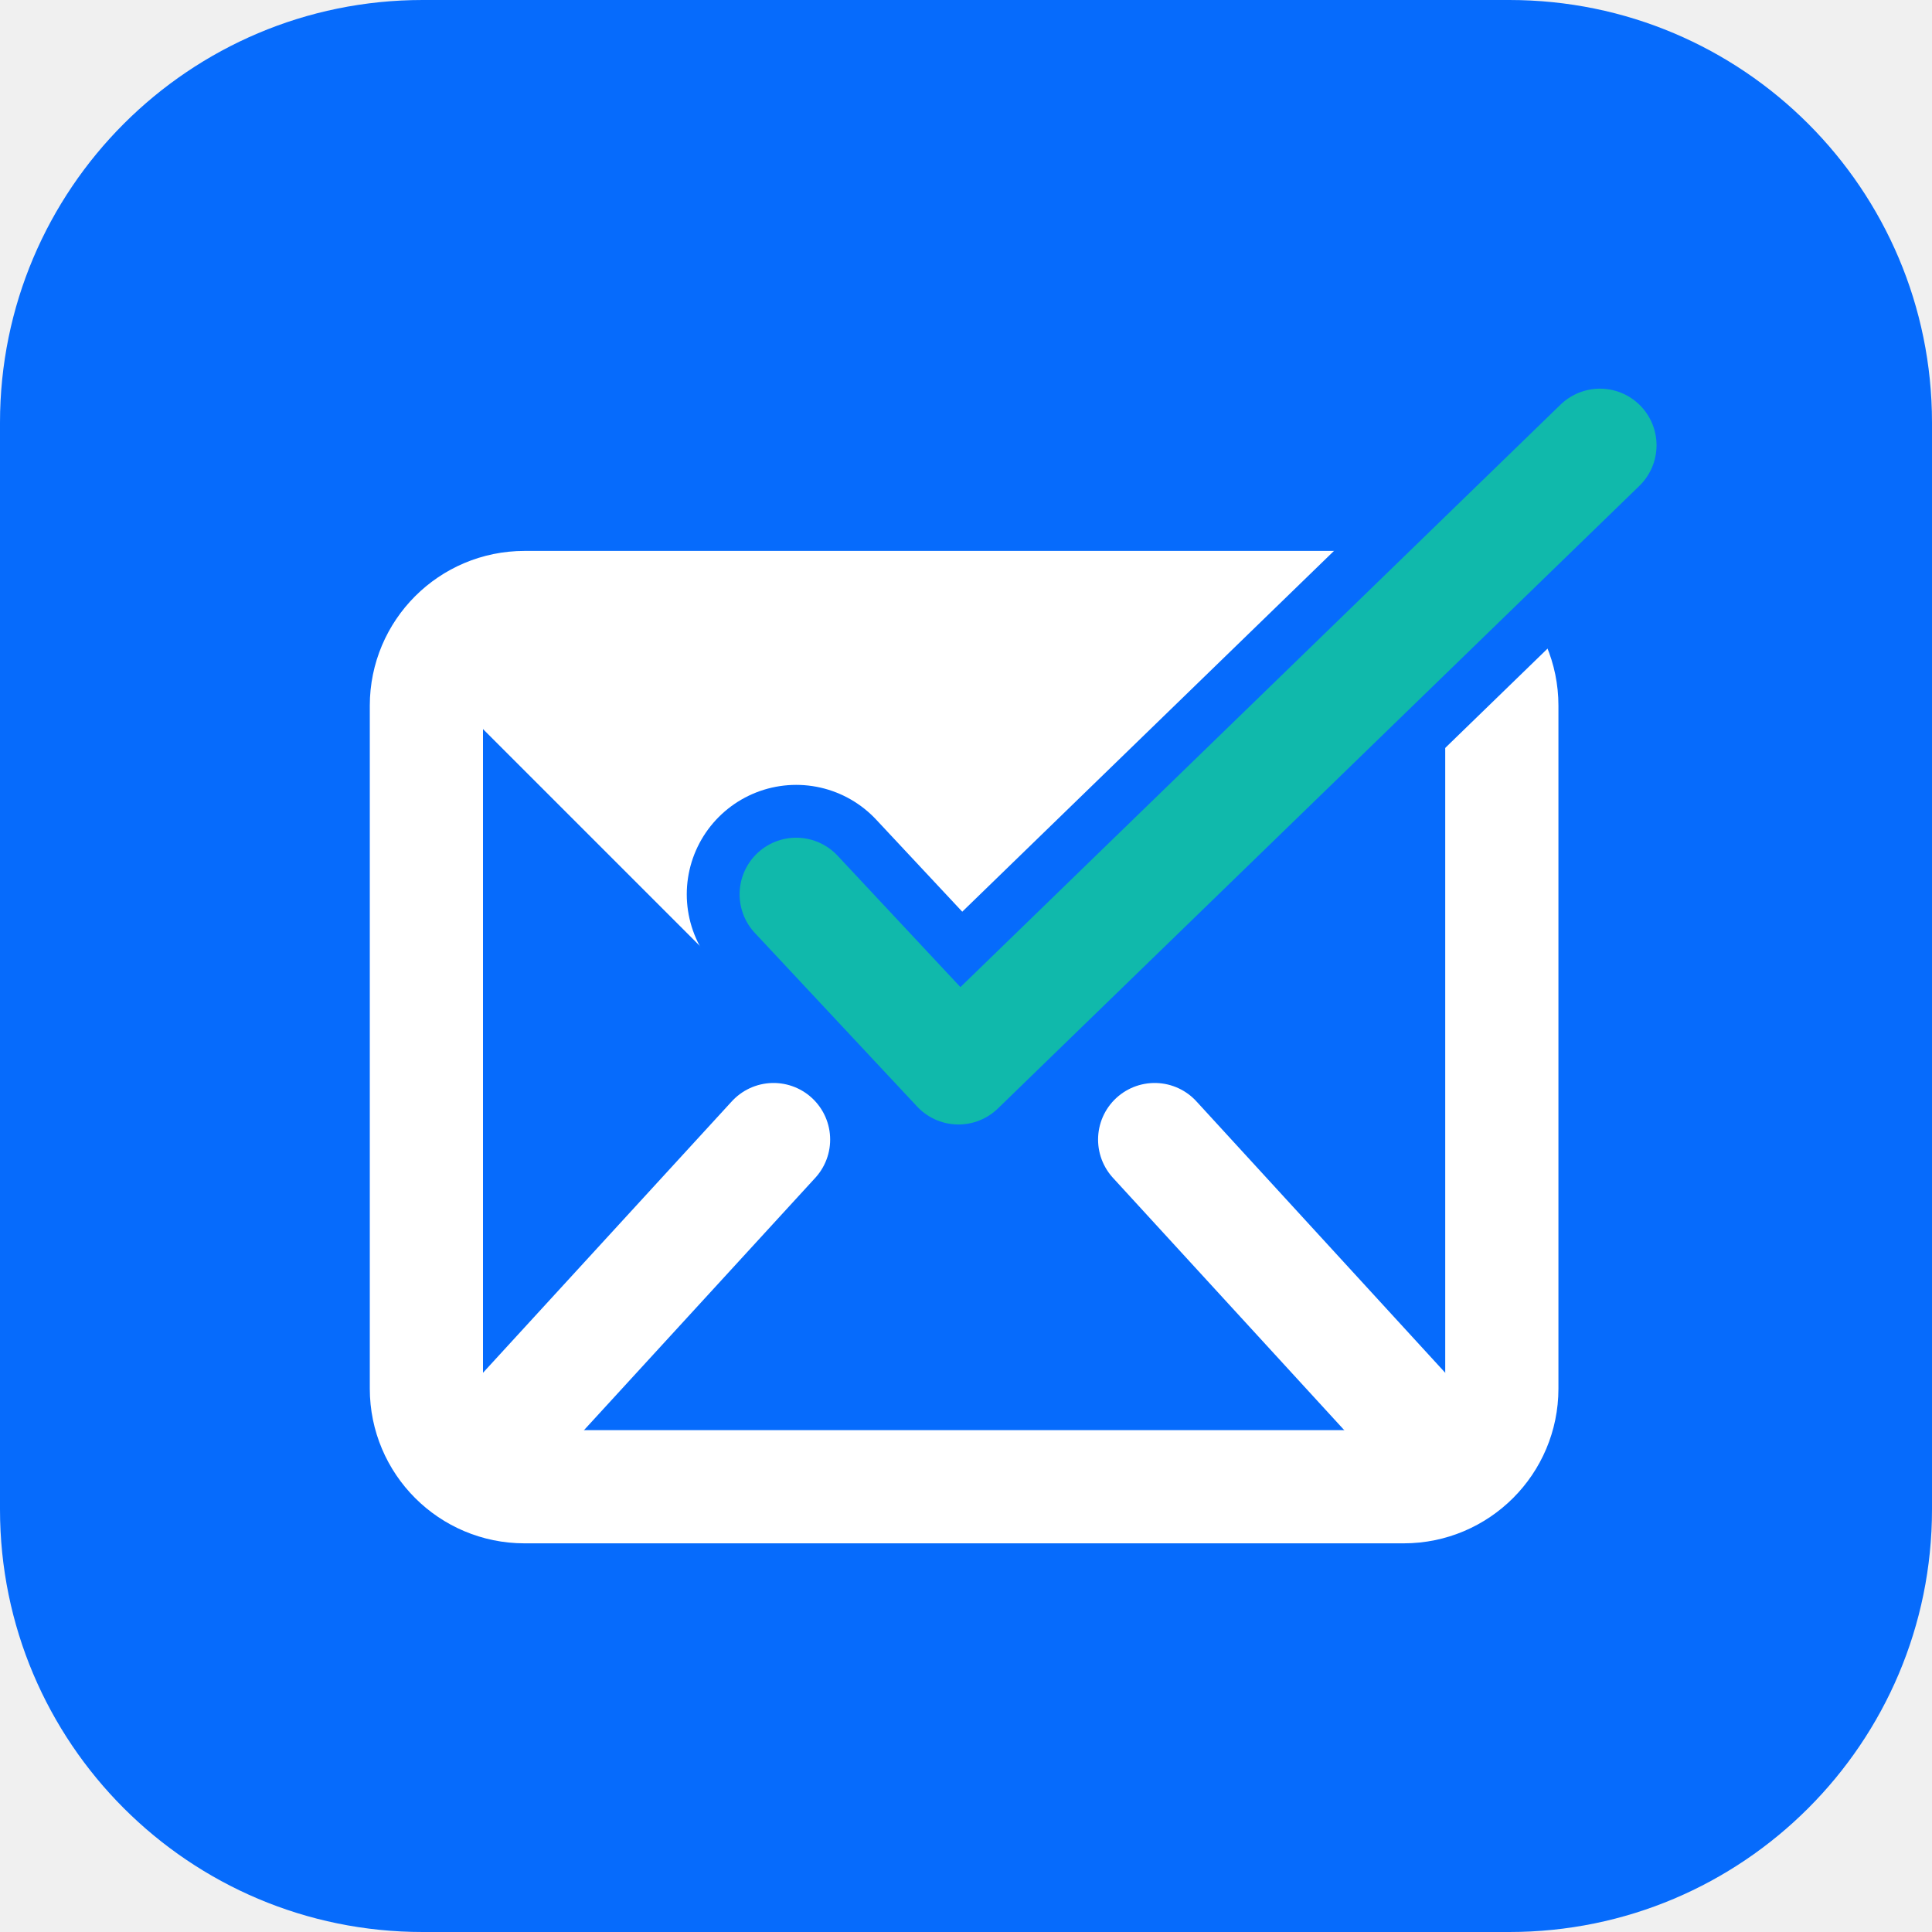
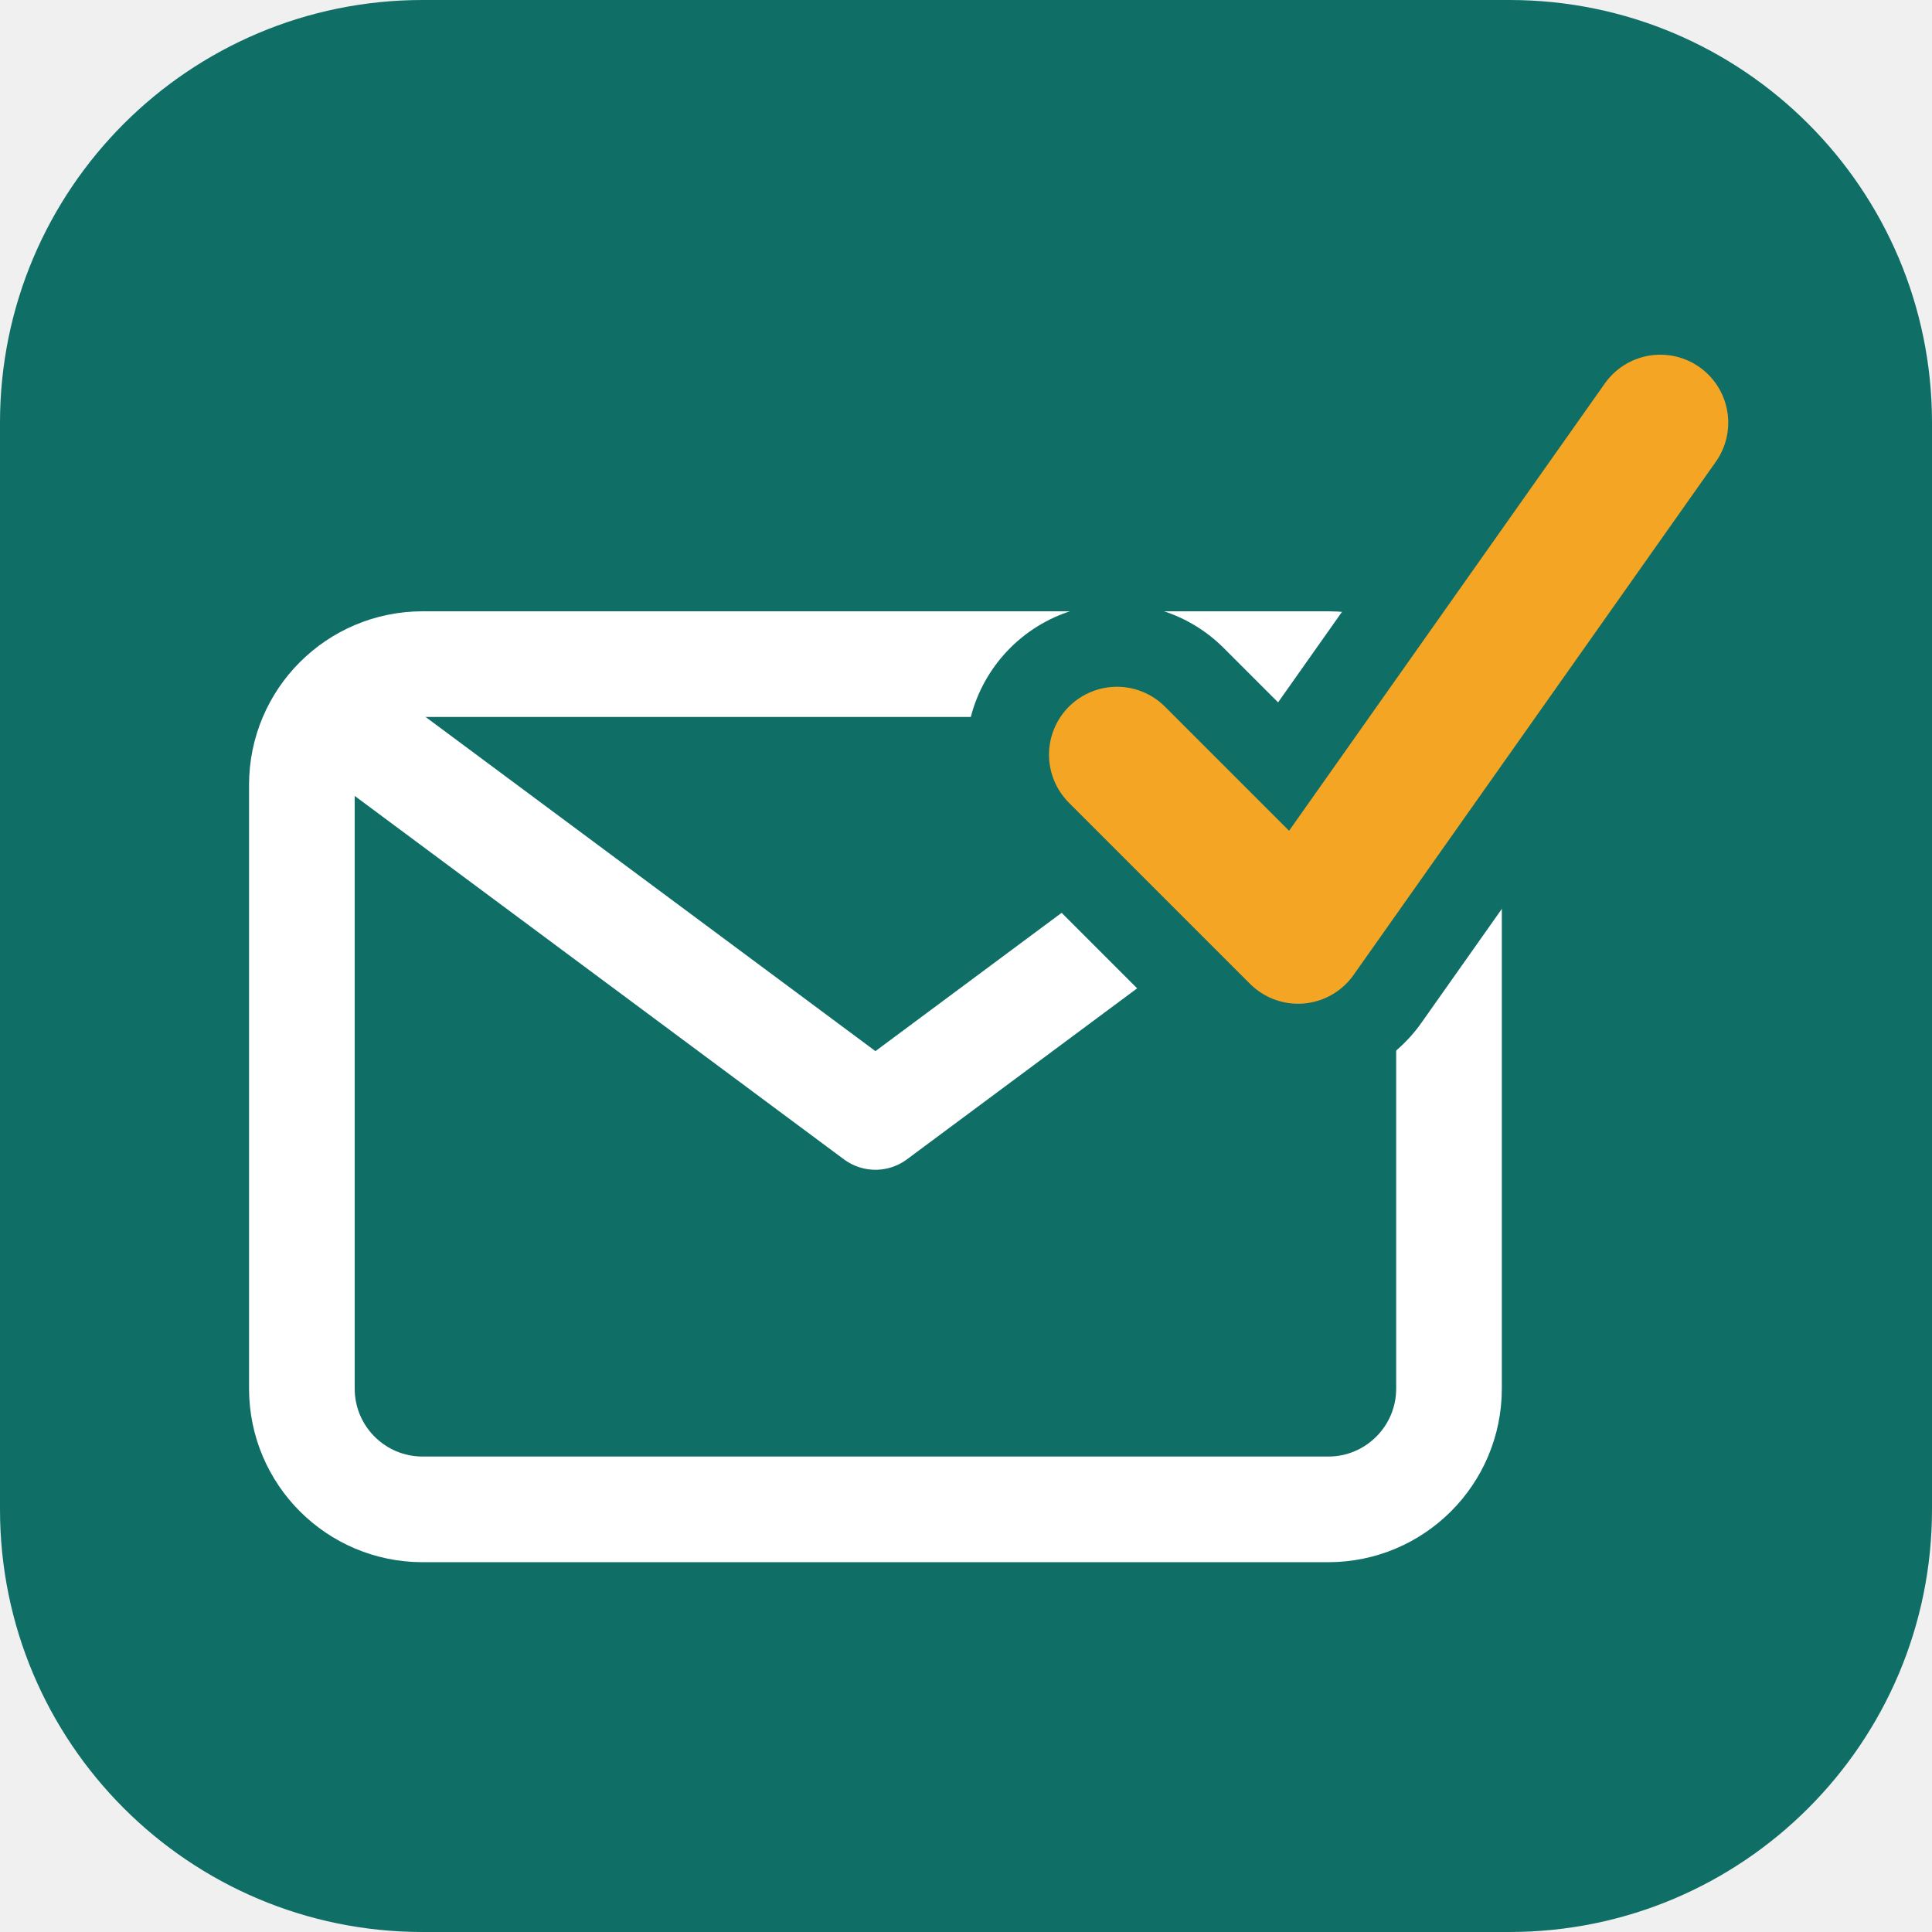
- <svg xmlns="http://www.w3.org/2000/svg" viewBox="0 0 512 512">
-   <rect width="512" height="512" rx="112" fill="#066BFC" />
-   <g fill="none" stroke-linecap="round" stroke-linejoin="round" stroke-width="30">
-     <rect x="113" y="161" width="285" height="233" rx="26" stroke="#FFF" />
-     <path d="M126 170 342 170 224 268Z" fill="#FFF" stroke="#FFF" />
-     <path d="M139 374 205 302M372 374 306 302" stroke="#FFF" />
-     <path d="M211 237 254 283 424 118" stroke="#066BFC" stroke-width="58" />
-     <path d="M211 237 254 283 424 118" stroke="#10B9AB" />
+ <svg xmlns="http://www.w3.org/2000/svg" viewBox="0 0 64 64" width="64" height="64">
+   <rect width="64" height="64" rx="14" fill="#0F6E66" />
+   <g fill="none" stroke-linecap="round" stroke-linejoin="round">
+     <rect x="10" y="22" width="38" height="28" rx="4" stroke="#FFFFFF" stroke-width="3.5" />
+     <path d="M11.5 24 L29 37 L46.5 24" stroke="#FFFFFF" stroke-width="3.5" />
+     <path d="M37 25 L43 31 L55 14" stroke="#0F6E66" stroke-width="10" />
+     <path d="M37 25 L43 31 L55 14" stroke="#F5A524" stroke-width="4.5" />
  </g>
</svg>
